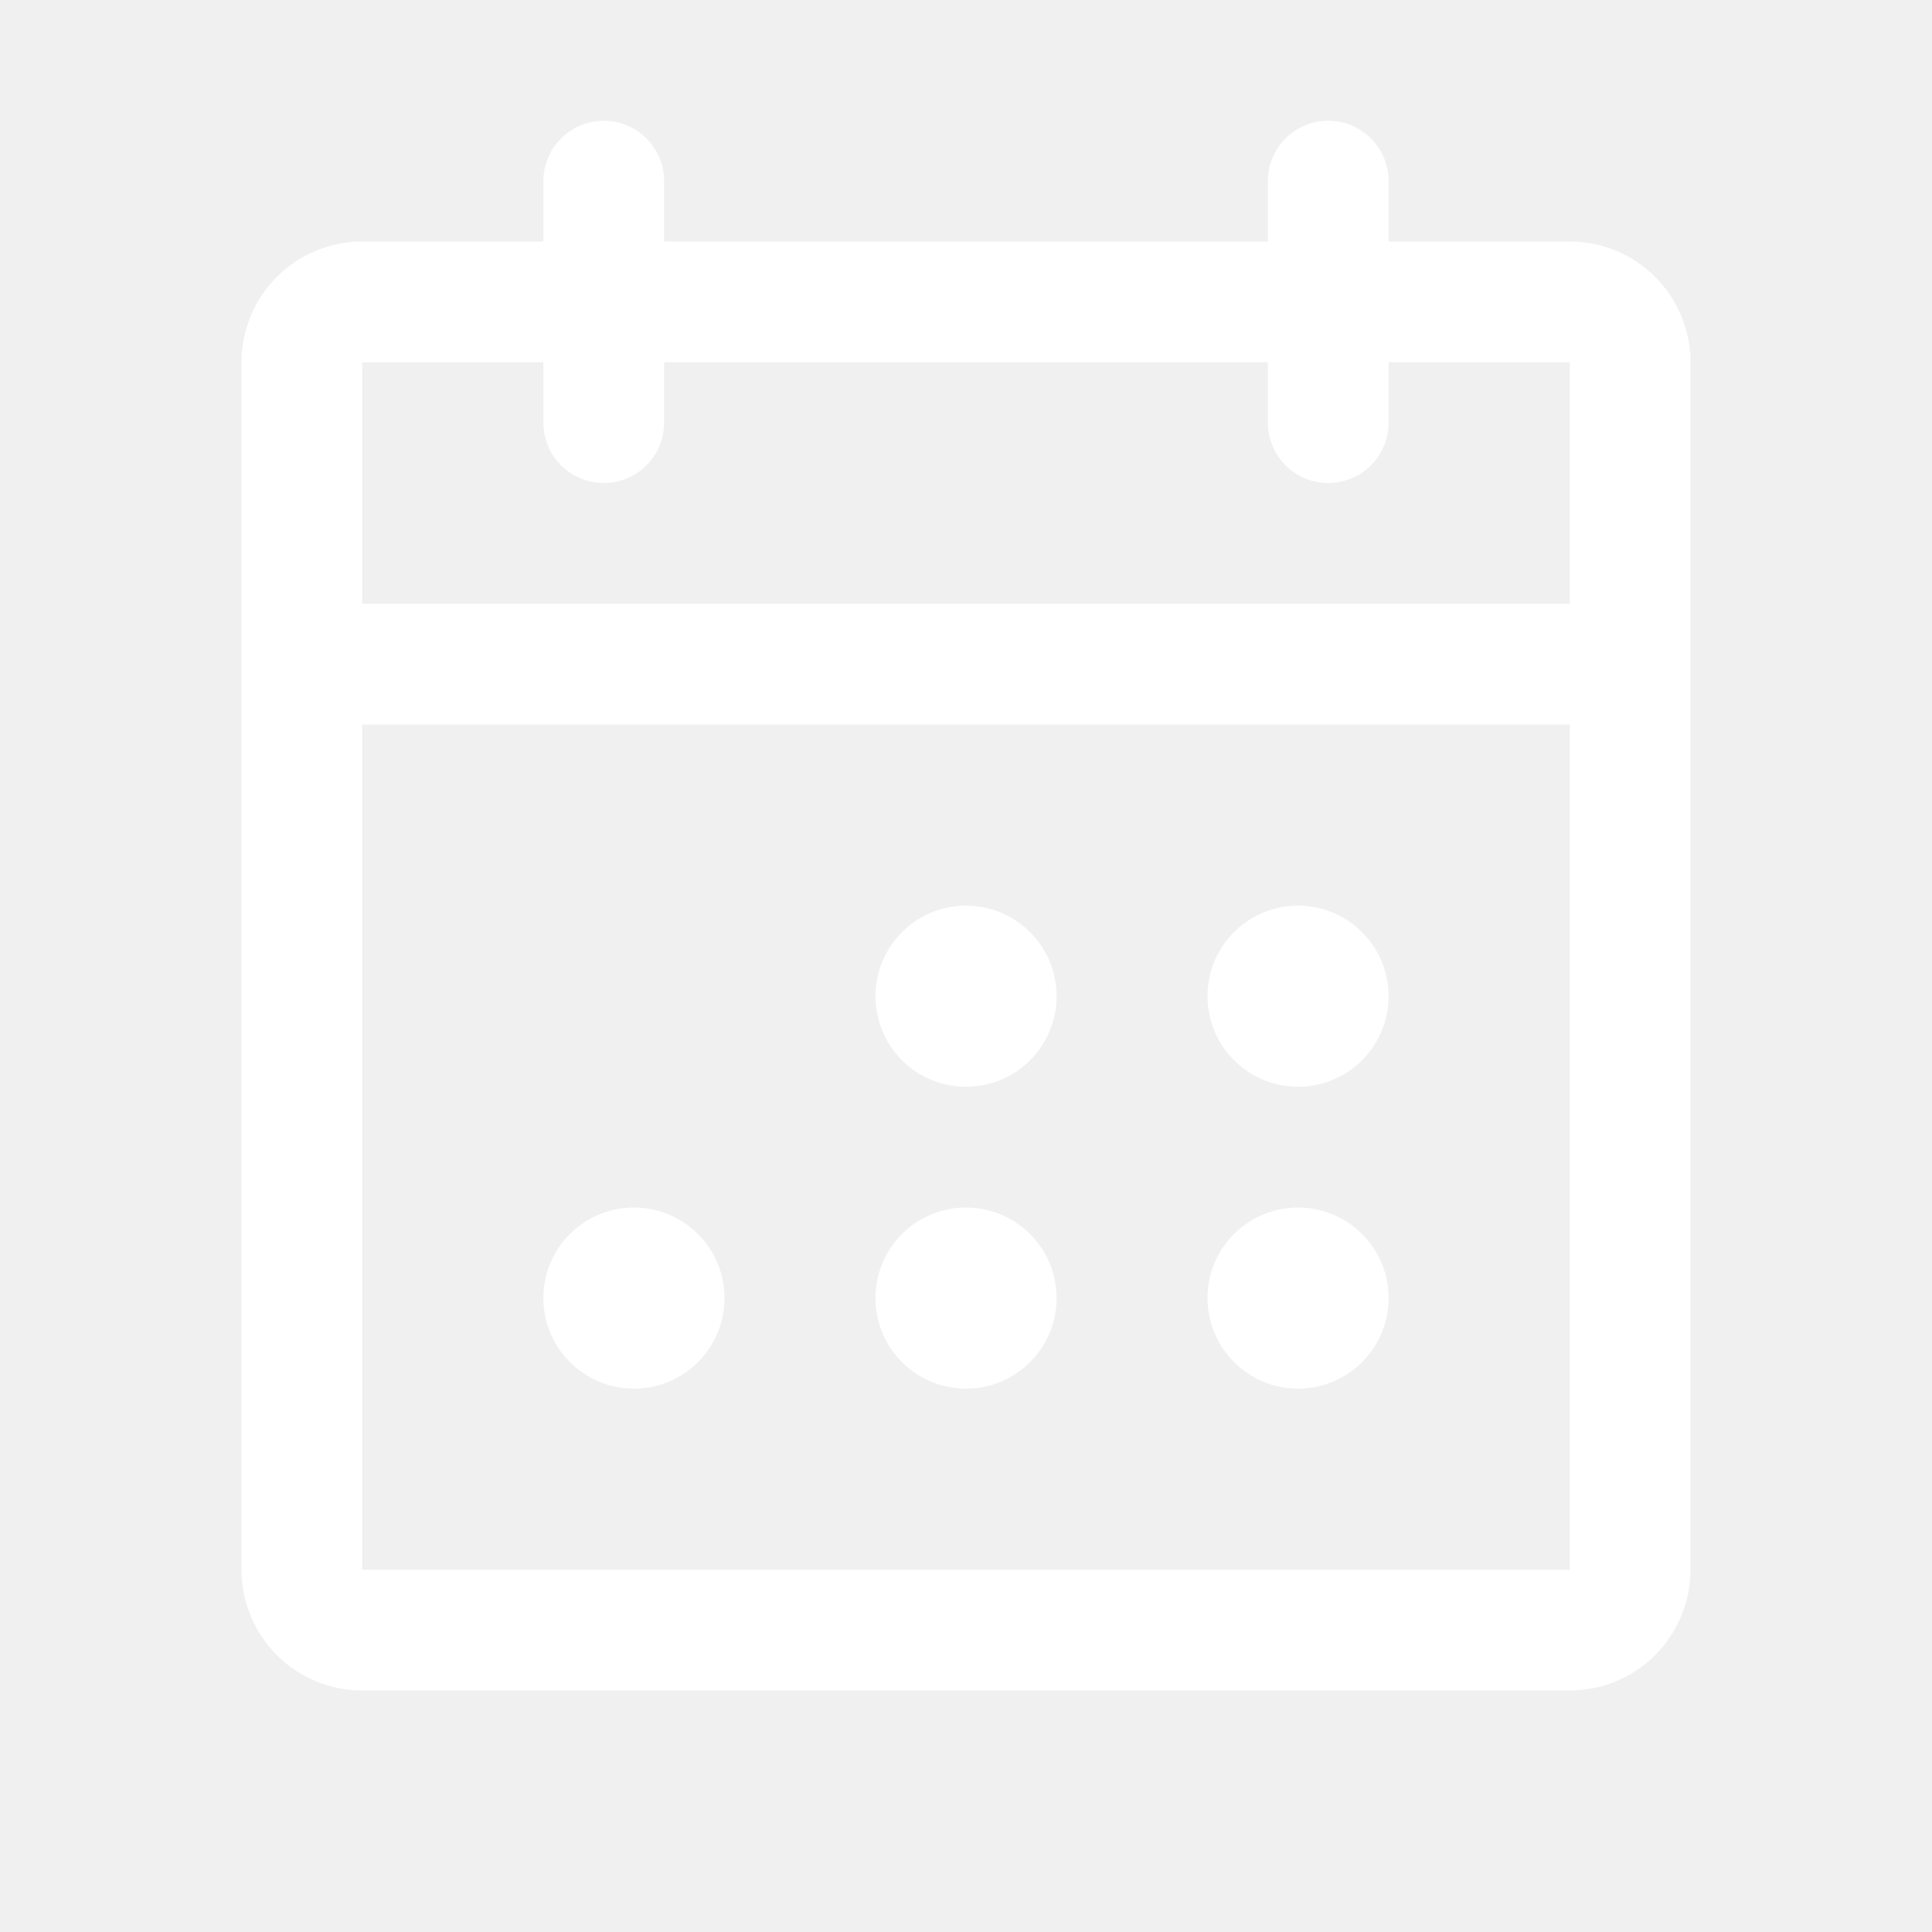
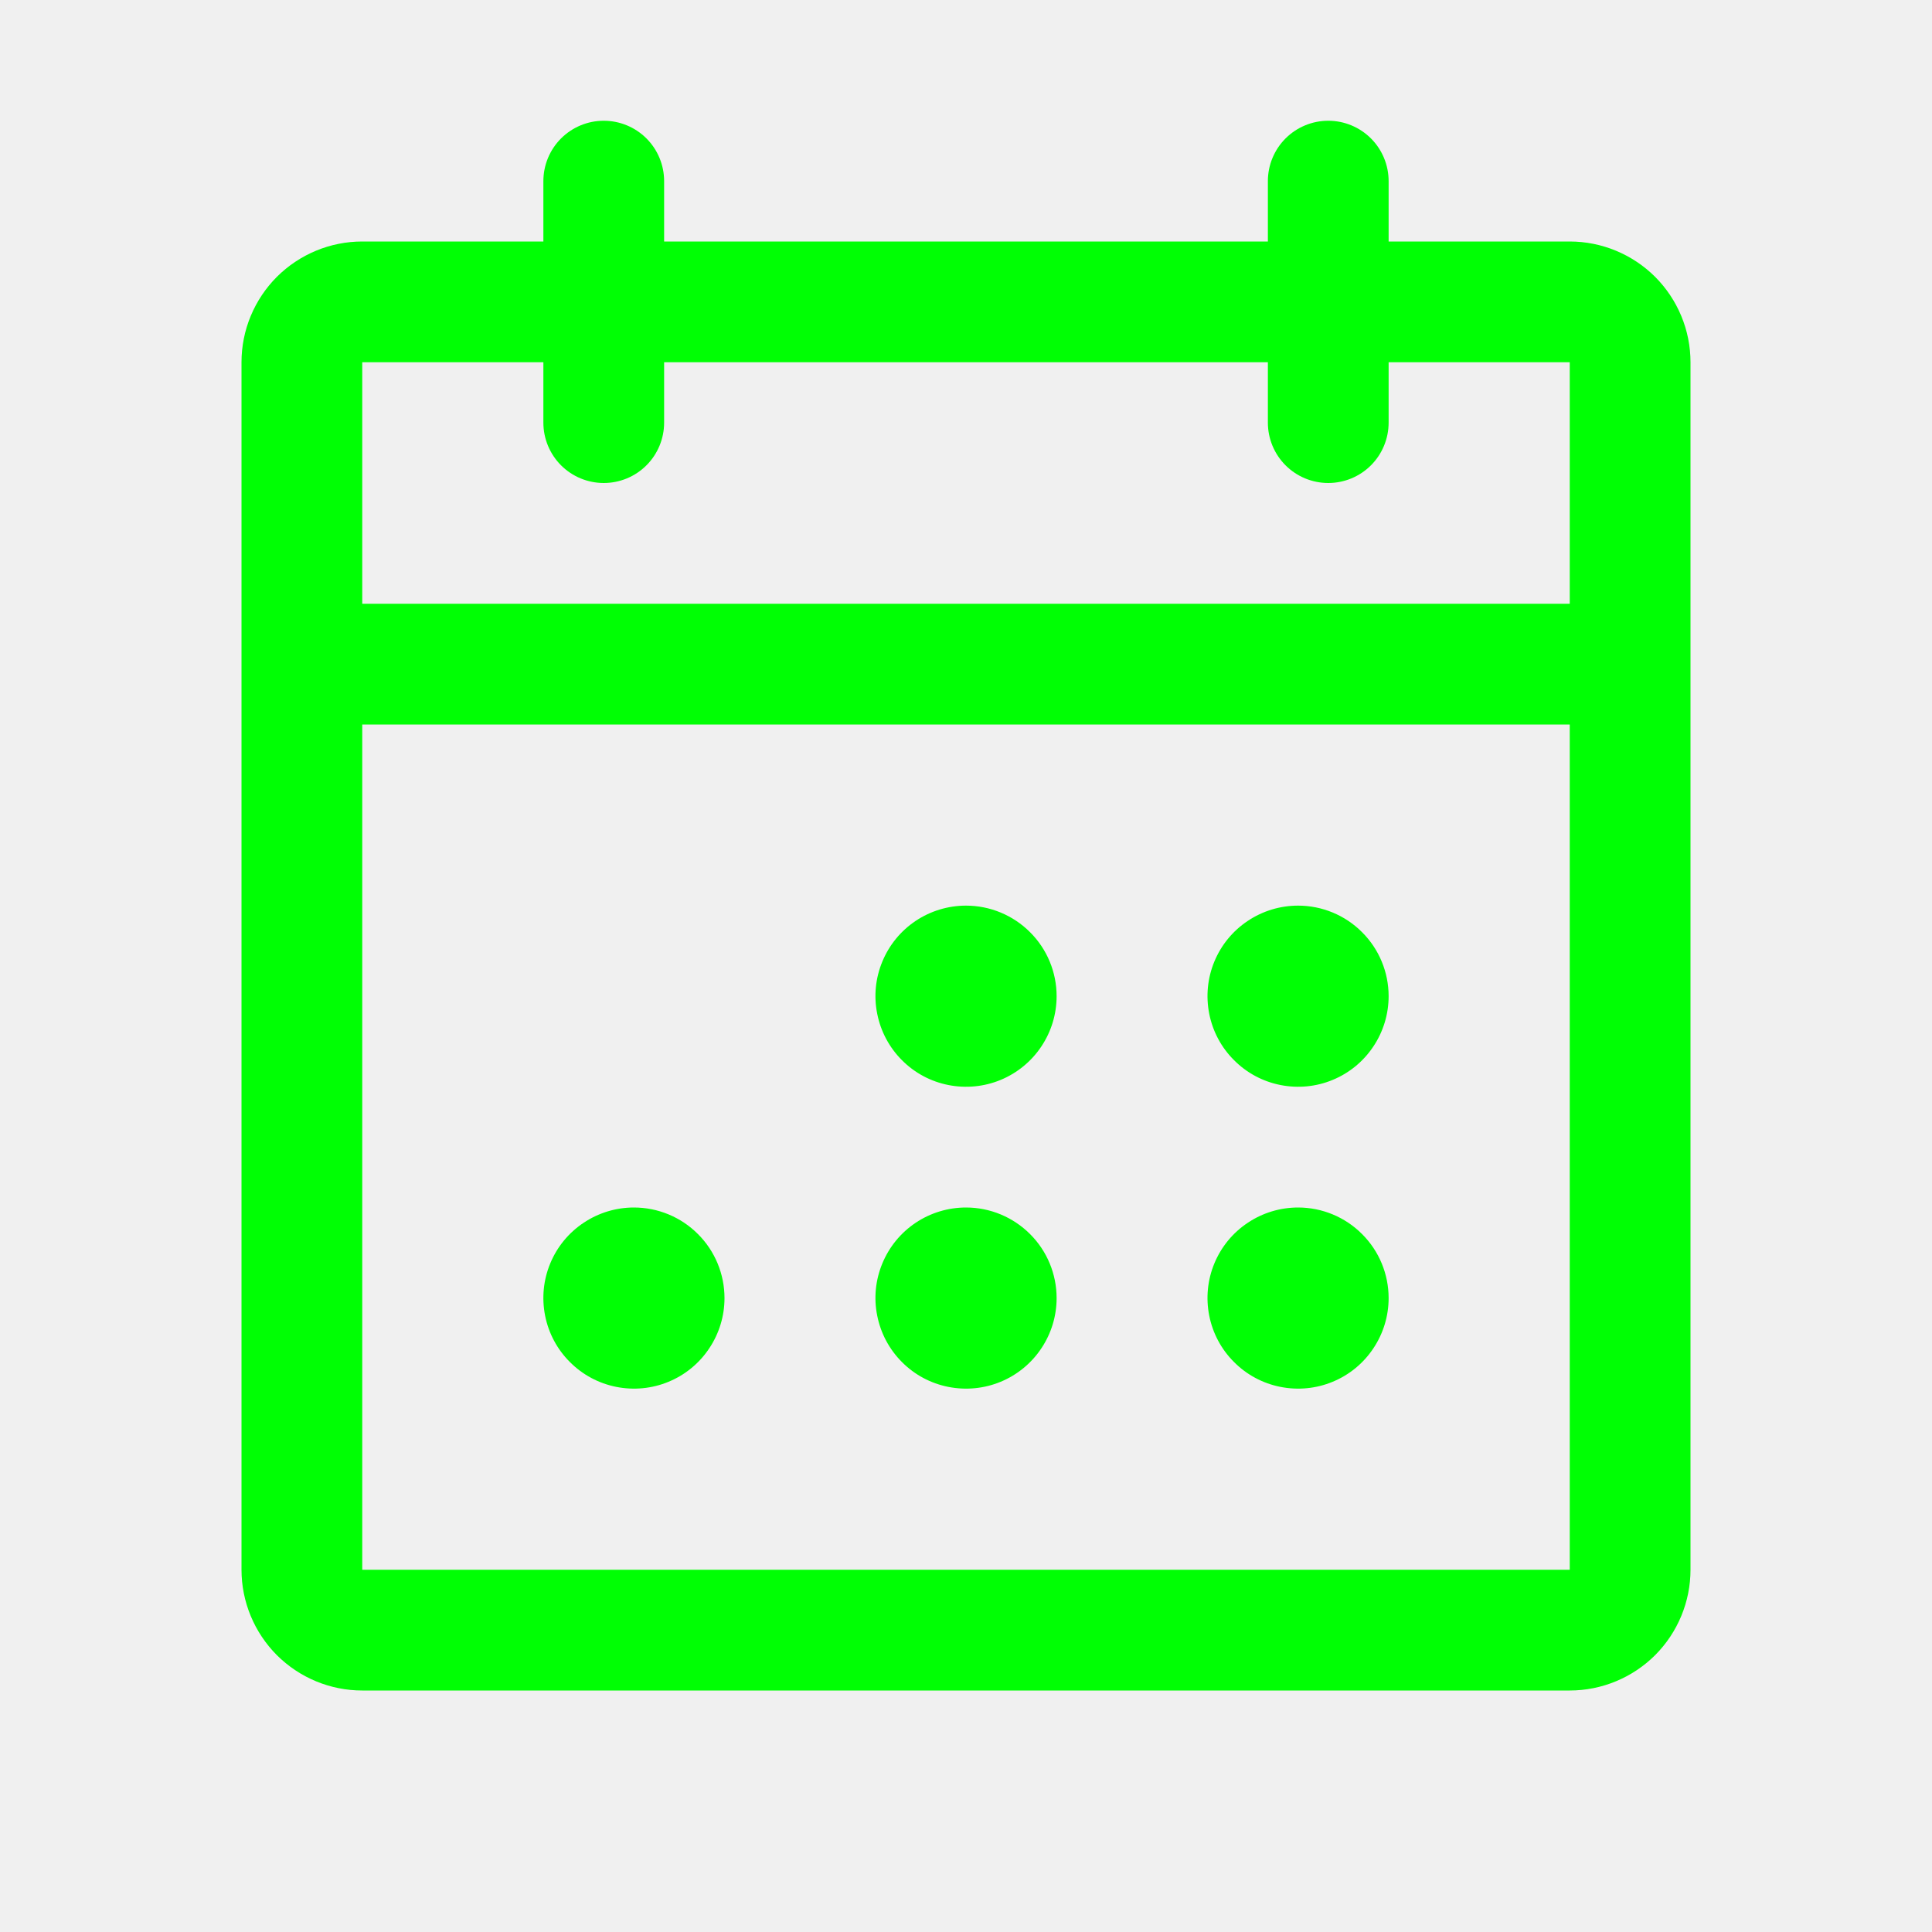
<svg xmlns="http://www.w3.org/2000/svg" width="20" height="20" viewBox="0 0 20 20" fill="none">
-   <path d="M16.25 2.5H14.375V1.875C14.375 1.709 14.309 1.55 14.192 1.433C14.075 1.316 13.916 1.25 13.75 1.25C13.584 1.25 13.425 1.316 13.308 1.433C13.191 1.55 13.125 1.709 13.125 1.875V2.5H6.875V1.875C6.875 1.709 6.809 1.55 6.692 1.433C6.575 1.316 6.416 1.25 6.25 1.25C6.084 1.25 5.925 1.316 5.808 1.433C5.691 1.55 5.625 1.709 5.625 1.875V2.5H3.75C3.418 2.5 3.101 2.632 2.866 2.866C2.632 3.101 2.5 3.418 2.5 3.75V16.25C2.5 16.581 2.632 16.899 2.866 17.134C3.101 17.368 3.418 17.5 3.75 17.5H16.25C16.581 17.5 16.899 17.368 17.134 17.134C17.368 16.899 17.5 16.581 17.5 16.25V3.75C17.5 3.418 17.368 3.101 17.134 2.866C16.899 2.632 16.581 2.5 16.25 2.5ZM5.625 3.75V4.375C5.625 4.541 5.691 4.7 5.808 4.817C5.925 4.934 6.084 5 6.25 5C6.416 5 6.575 4.934 6.692 4.817C6.809 4.7 6.875 4.541 6.875 4.375V3.75H13.125V4.375C13.125 4.541 13.191 4.7 13.308 4.817C13.425 4.934 13.584 5 13.75 5C13.916 5 14.075 4.934 14.192 4.817C14.309 4.7 14.375 4.541 14.375 4.375V3.75H16.25V6.25H3.75V3.75H5.625ZM16.25 16.25H3.75V7.5H16.25V16.25ZM10.938 10.312C10.938 10.498 10.883 10.679 10.78 10.833C10.677 10.988 10.53 11.108 10.359 11.179C10.188 11.25 9.999 11.268 9.817 11.232C9.635 11.196 9.468 11.107 9.337 10.975C9.206 10.844 9.117 10.677 9.081 10.495C9.044 10.313 9.063 10.125 9.134 9.954C9.205 9.782 9.325 9.636 9.479 9.533C9.633 9.43 9.815 9.375 10 9.375C10.249 9.375 10.487 9.474 10.663 9.65C10.839 9.825 10.938 10.064 10.938 10.312ZM14.375 10.312C14.375 10.498 14.32 10.679 14.217 10.833C14.114 10.988 13.968 11.108 13.796 11.179C13.625 11.25 13.437 11.268 13.255 11.232C13.073 11.196 12.906 11.107 12.775 10.975C12.643 10.844 12.554 10.677 12.518 10.495C12.482 10.313 12.5 10.125 12.571 9.954C12.642 9.782 12.762 9.636 12.917 9.533C13.071 9.43 13.252 9.375 13.438 9.375C13.686 9.375 13.925 9.474 14.1 9.65C14.276 9.825 14.375 10.064 14.375 10.312ZM7.5 13.438C7.5 13.623 7.445 13.804 7.342 13.958C7.239 14.113 7.093 14.233 6.921 14.304C6.75 14.375 6.561 14.393 6.38 14.357C6.198 14.321 6.031 14.232 5.9 14.1C5.768 13.969 5.679 13.802 5.643 13.62C5.607 13.438 5.625 13.25 5.696 13.079C5.767 12.907 5.887 12.761 6.042 12.658C6.196 12.555 6.377 12.5 6.562 12.5C6.811 12.5 7.05 12.599 7.225 12.775C7.401 12.95 7.5 13.189 7.5 13.438ZM10.938 13.438C10.938 13.623 10.883 13.804 10.78 13.958C10.677 14.113 10.53 14.233 10.359 14.304C10.188 14.375 9.999 14.393 9.817 14.357C9.635 14.321 9.468 14.232 9.337 14.1C9.206 13.969 9.117 13.802 9.081 13.62C9.044 13.438 9.063 13.25 9.134 13.079C9.205 12.907 9.325 12.761 9.479 12.658C9.633 12.555 9.815 12.5 10 12.5C10.249 12.5 10.487 12.599 10.663 12.775C10.839 12.95 10.938 13.189 10.938 13.438ZM14.375 13.438C14.375 13.623 14.32 13.804 14.217 13.958C14.114 14.113 13.968 14.233 13.796 14.304C13.625 14.375 13.437 14.393 13.255 14.357C13.073 14.321 12.906 14.232 12.775 14.1C12.643 13.969 12.554 13.802 12.518 13.62C12.482 13.438 12.5 13.25 12.571 13.079C12.642 12.907 12.762 12.761 12.917 12.658C13.071 12.555 13.252 12.5 13.438 12.5C13.686 12.5 13.925 12.599 14.1 12.775C14.276 12.95 14.375 13.189 14.375 13.438Z" fill="white" />
+   <path d="M16.25 2.5H14.375V1.875C14.375 1.709 14.309 1.55 14.192 1.433C14.075 1.316 13.916 1.25 13.75 1.25C13.584 1.25 13.425 1.316 13.308 1.433C13.191 1.55 13.125 1.709 13.125 1.875V2.5H6.875V1.875C6.875 1.709 6.809 1.55 6.692 1.433C6.575 1.316 6.416 1.25 6.25 1.25C6.084 1.25 5.925 1.316 5.808 1.433C5.691 1.55 5.625 1.709 5.625 1.875V2.5H3.75C3.418 2.5 3.101 2.632 2.866 2.866C2.632 3.101 2.5 3.418 2.5 3.75V16.25C2.5 16.581 2.632 16.899 2.866 17.134C3.101 17.368 3.418 17.5 3.75 17.5H16.25C16.581 17.5 16.899 17.368 17.134 17.134C17.368 16.899 17.5 16.581 17.5 16.25V3.75C17.5 3.418 17.368 3.101 17.134 2.866C16.899 2.632 16.581 2.5 16.25 2.5ZM5.625 3.75V4.375C5.625 4.541 5.691 4.7 5.808 4.817C5.925 4.934 6.084 5 6.25 5C6.416 5 6.575 4.934 6.692 4.817C6.809 4.7 6.875 4.541 6.875 4.375V3.75H13.125V4.375C13.125 4.541 13.191 4.7 13.308 4.817C13.425 4.934 13.584 5 13.75 5C13.916 5 14.075 4.934 14.192 4.817C14.309 4.7 14.375 4.541 14.375 4.375V3.75H16.25V6.25H3.75V3.75H5.625ZM16.25 16.25H3.75V7.5H16.25V16.25ZM10.938 10.312C10.938 10.498 10.883 10.679 10.78 10.833C10.677 10.988 10.53 11.108 10.359 11.179C10.188 11.25 9.999 11.268 9.817 11.232C9.635 11.196 9.468 11.107 9.337 10.975C9.206 10.844 9.117 10.677 9.081 10.495C9.044 10.313 9.063 10.125 9.134 9.954C9.205 9.782 9.325 9.636 9.479 9.533C9.633 9.43 9.815 9.375 10 9.375C10.249 9.375 10.487 9.474 10.663 9.65C10.839 9.825 10.938 10.064 10.938 10.312ZM14.375 10.312C14.375 10.498 14.32 10.679 14.217 10.833C14.114 10.988 13.968 11.108 13.796 11.179C13.625 11.25 13.437 11.268 13.255 11.232C13.073 11.196 12.906 11.107 12.775 10.975C12.643 10.844 12.554 10.677 12.518 10.495C12.482 10.313 12.5 10.125 12.571 9.954C12.642 9.782 12.762 9.636 12.917 9.533C13.071 9.43 13.252 9.375 13.438 9.375C13.686 9.375 13.925 9.474 14.1 9.65C14.276 9.825 14.375 10.064 14.375 10.312ZM7.5 13.438C7.5 13.623 7.445 13.804 7.342 13.958C7.239 14.113 7.093 14.233 6.921 14.304C6.75 14.375 6.561 14.393 6.38 14.357C6.198 14.321 6.031 14.232 5.9 14.1C5.768 13.969 5.679 13.802 5.643 13.62C5.607 13.438 5.625 13.25 5.696 13.079C5.767 12.907 5.887 12.761 6.042 12.658C6.196 12.555 6.377 12.5 6.562 12.5C6.811 12.5 7.05 12.599 7.225 12.775C7.401 12.95 7.5 13.189 7.5 13.438ZM10.938 13.438C10.938 13.623 10.883 13.804 10.78 13.958C10.677 14.113 10.53 14.233 10.359 14.304C10.188 14.375 9.999 14.393 9.817 14.357C9.635 14.321 9.468 14.232 9.337 14.1C9.206 13.969 9.117 13.802 9.081 13.62C9.044 13.438 9.063 13.25 9.134 13.079C9.205 12.907 9.325 12.761 9.479 12.658C9.633 12.555 9.815 12.5 10 12.5C10.249 12.5 10.487 12.599 10.663 12.775C10.839 12.95 10.938 13.189 10.938 13.438ZM14.375 13.438C14.375 13.623 14.32 13.804 14.217 13.958C14.114 14.113 13.968 14.233 13.796 14.304C13.625 14.375 13.437 14.393 13.255 14.357C13.073 14.321 12.906 14.232 12.775 14.1C12.643 13.969 12.554 13.802 12.518 13.62C12.482 13.438 12.5 13.25 12.571 13.079C12.642 12.907 12.762 12.761 12.917 12.658C13.071 12.555 13.252 12.5 13.438 12.5C13.686 12.5 13.925 12.599 14.1 12.775C14.276 12.95 14.375 13.189 14.375 13.438Z" fill="#00FF04" />
</svg>
